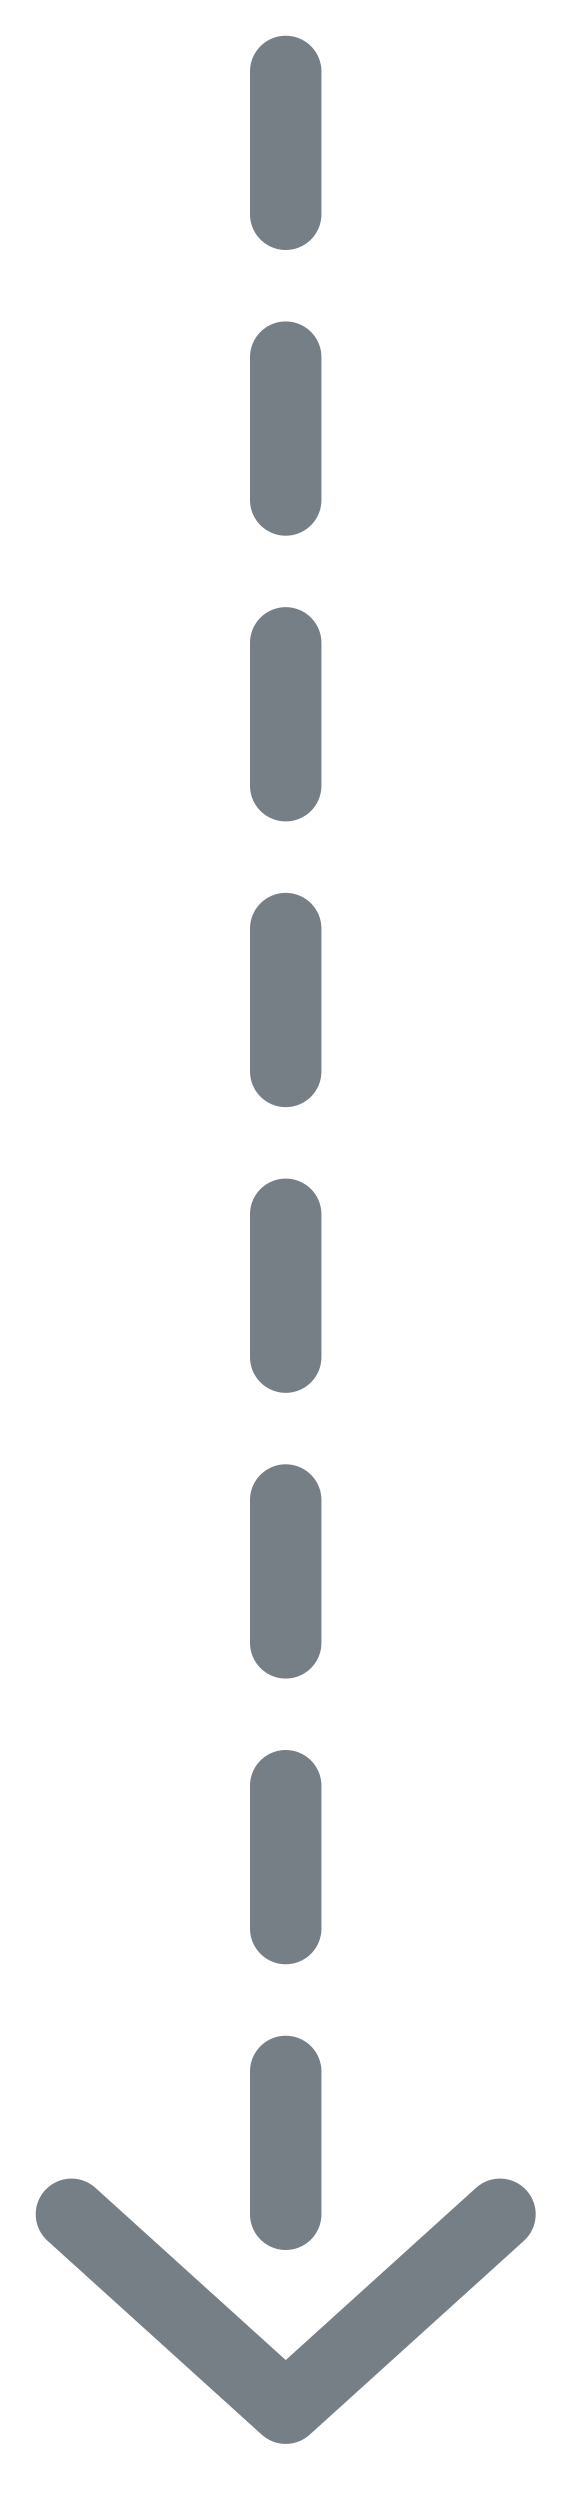
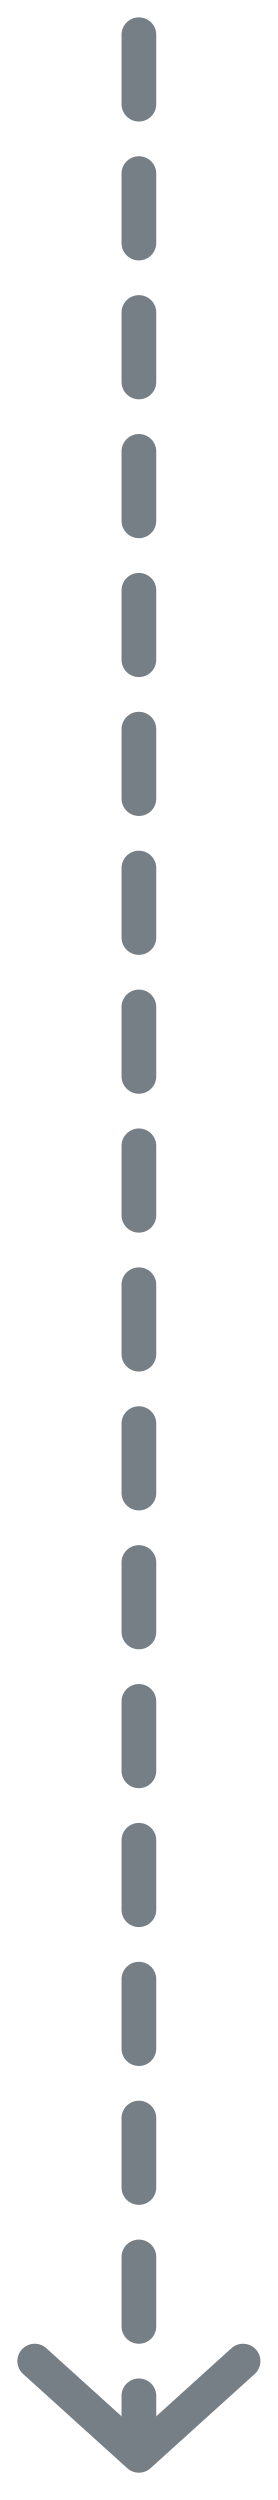
- <svg xmlns="http://www.w3.org/2000/svg" width="8" height="35" viewBox="0 0 8 35" fill="none">
-   <path d="M4 1V32" stroke="#767E86" stroke-linecap="round" stroke-dasharray="2 2" />
-   <path d="M1.335 30.629C1.131 30.444 0.815 30.46 0.629 30.665C0.444 30.869 0.46 31.186 0.665 31.371L1.335 30.629ZM4 33.715L3.665 34.086C3.855 34.258 4.145 34.258 4.335 34.086L4 33.715ZM7.335 31.371C7.54 31.186 7.556 30.869 7.371 30.665C7.185 30.46 6.869 30.444 6.665 30.629L7.335 31.371ZM0.665 31.371L3.665 34.086L4.335 33.344L1.335 30.629L0.665 31.371ZM4.335 34.086L7.335 31.371L6.665 30.629L3.665 33.344L4.335 34.086Z" fill="#767E86" />
+ <svg xmlns="http://www.w3.org/2000/svg" width="8" height="72" viewBox="0 0 8 72" fill="none">
+   <path d="M4 1V70" stroke="#767E86" stroke-linecap="round" stroke-dasharray="2 2" />
+   <path d="M1.335 67.629C1.131 67.444 0.815 67.46 0.629 67.665C0.444 67.869 0.46 68.186 0.665 68.371L1.335 67.629ZM4 70.715L3.665 71.085C3.855 71.258 4.145 71.258 4.335 71.085L4 70.715ZM7.335 68.371C7.54 68.186 7.556 67.869 7.371 67.665C7.185 67.46 6.869 67.444 6.665 67.629L7.335 68.371ZM0.665 68.371L3.665 71.085L4.335 70.344L1.335 67.629L0.665 68.371ZM4.335 71.085L7.335 68.371L6.665 67.629L3.665 70.344L4.335 71.085Z" fill="#767E86" />
</svg>
